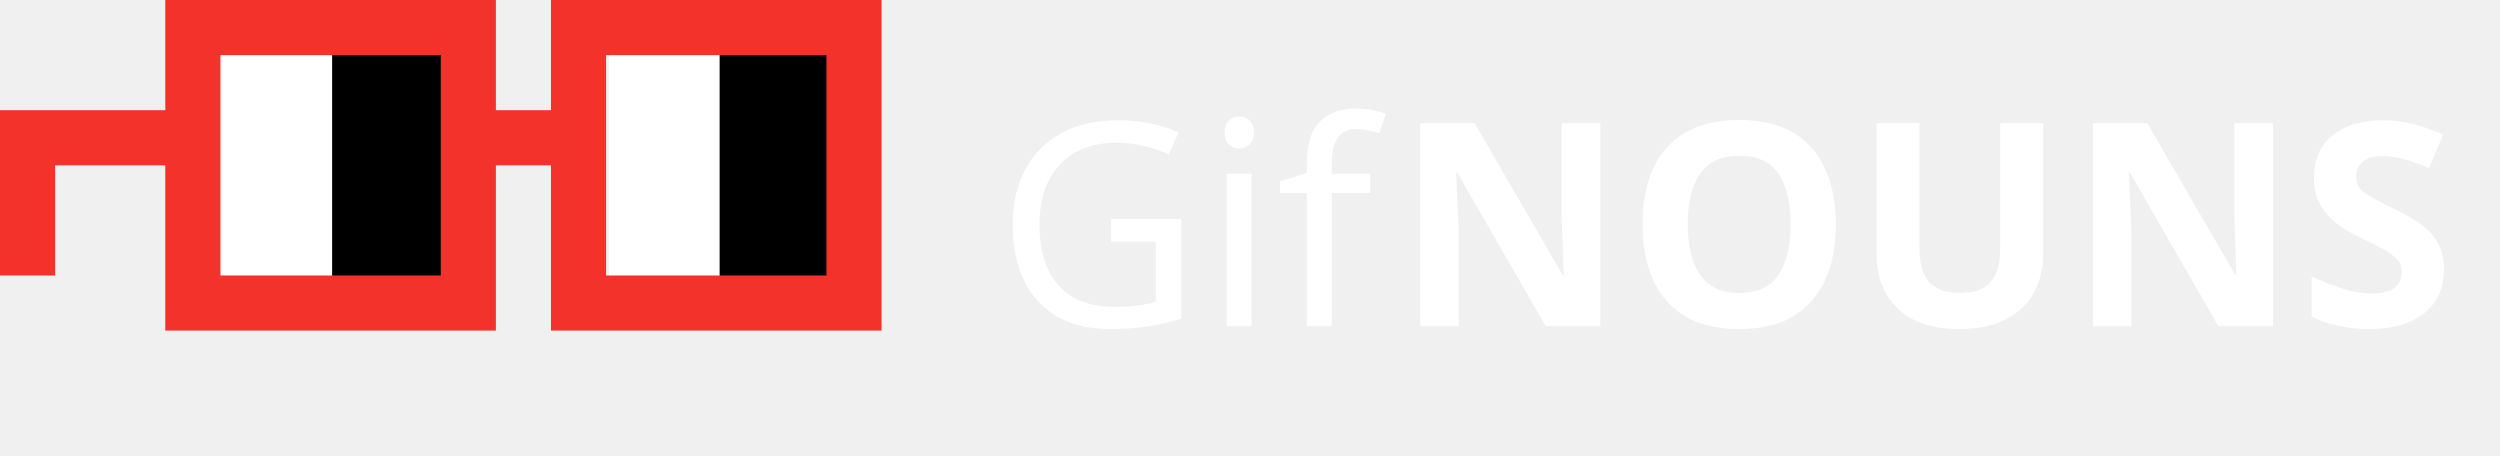
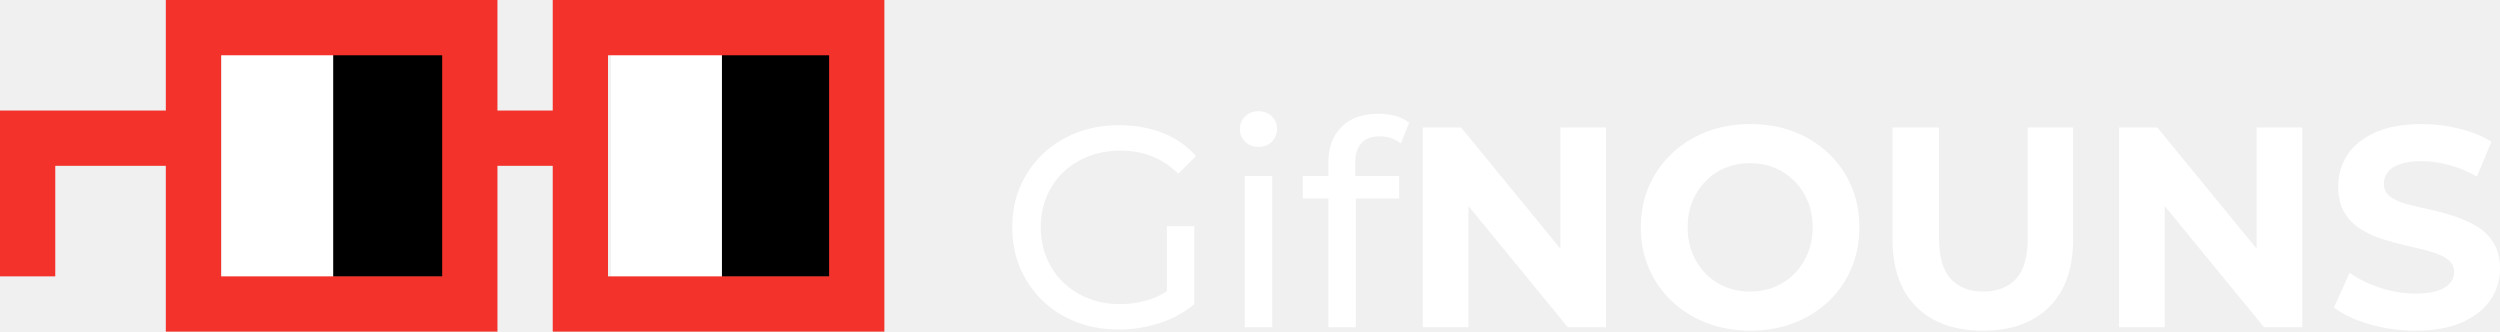
- <svg xmlns="http://www.w3.org/2000/svg" id="Capa_2" width="1073.149" height="195.331" viewBox="0 0 1073.149 195.331">
+ <svg xmlns="http://www.w3.org/2000/svg" id="Capa_2" width="600.498" height="79.659" viewBox="0 0 600.498 79.659">
  <defs>
-     <style>.cls-1{font-size:122.097px;}.cls-1,.cls-2{fill:#fff;}.cls-3{fill:#f3322c;}.cls-4{font-family:Montserrat-Medium, Montserrat;font-variation-settings:'wght' 500;font-weight:500;}.cls-5{font-family:Montserrat-Bold, Montserrat;font-variation-settings:'wght' 700;font-weight:700;}</style>
+     <style>.cls-1{fill:#f3322c;}.cls-2{fill:#fff;}</style>
  </defs>
  <g id="Capa_1-2">
-     <polygon class="cls-2" points="95.051 47.19 95.051 70.953 95.051 94.715 95.051 118.478 142.576 118.478 142.576 94.715 142.576 70.953 142.576 47.19 142.576 23.427 95.051 23.427 95.051 47.19" />
-     <polygon class="cls-2" points="261.39 23.427 261.39 47.19 261.39 70.953 261.39 94.715 261.39 118.478 308.915 118.478 308.915 94.715 308.915 70.953 308.915 47.19 308.915 23.427 261.39 23.427" />
-     <polygon points="142.576 47.19 142.576 70.953 142.576 94.715 142.576 118.478 190.102 118.478 190.102 94.715 190.102 70.953 190.102 47.19 190.102 23.427 142.576 23.427 142.576 47.19" />
-     <polygon points="308.915 23.427 308.915 47.19 308.915 70.953 308.915 94.715 308.915 118.478 356.441 118.478 356.441 94.715 356.441 70.953 356.441 47.19 356.441 23.427 308.915 23.427" />
-     <path class="cls-3" d="M236.509,0v47.302h-23.651V0H70.953v47.302H0v70.953h23.651v-47.302h47.302v70.953h141.905v-70.953h23.651v70.953h141.905V0h-141.905ZM189.207,47.302v70.953h-94.603V23.651h94.603v23.651ZM260.16,118.254V23.651h94.603v94.603h-94.603Z" />
-     <text class="cls-1" transform="translate(427.2629 140.0206)">
-       <tspan class="cls-4" x="0" y="0">Gif</tspan>
-       <tspan class="cls-5" x="171.421" y="0">NOUNS</tspan>
-     </text>
+     <polygon class="cls-2" points="53.357 26.49 53.357 39.83 53.357 53.169 53.357 66.508 80.036 66.508 80.036 53.169 80.036 39.83 80.036 26.49 80.036 13.151 53.357 13.151 53.357 26.49" />
+     <polygon class="cls-2" points="146.732 13.151 146.732 26.49 146.732 39.83 146.732 53.169 146.732 66.508 173.411 66.508 173.411 53.169 173.411 39.83 173.411 26.49 173.411 13.151 146.732 13.151" />
+     <polygon points="80.036 26.49 80.036 39.83 80.036 53.169 80.036 66.508 106.714 66.508 106.714 53.169 106.714 39.83 106.714 26.49 106.714 13.151 80.036 13.151 80.036 26.49" />
+     <polygon points="173.411 13.151 173.411 26.49 173.411 39.83 173.411 53.169 173.411 66.508 200.089 66.508 200.089 53.169 200.089 39.83 200.089 26.49 200.089 13.151 173.411 13.151" />
+     <path class="cls-1" d="M132.765,0v26.553h-13.277V0H39.83v26.553H0v39.83h13.277v-26.553h26.553v39.83h79.659v-39.83h13.277v39.83h79.659V0h-79.659ZM106.212,26.553v39.83h-53.106V13.277h53.106v13.277ZM146.042,66.382V13.277h53.106v53.106h-53.106Z" />
+     <path class="cls-2" d="M268.701,79.148c-3.701,0-7.106-.605-10.213-1.815s-5.803-2.924-8.087-5.141c-2.286-2.216-4.067-4.809-5.347-7.779-1.279-2.97-1.919-6.237-1.919-9.802s.64-6.83,1.919-9.801c1.279-2.97,3.073-5.562,5.381-7.779,2.307-2.216,5.014-3.929,8.122-5.141,3.106-1.21,6.533-1.816,10.28-1.816,3.792,0,7.266.617,10.418,1.851,3.153,1.234,5.826,3.085,8.02,5.552l-4.25,4.25c-1.965-1.919-4.102-3.324-6.408-4.216-2.308-.891-4.81-1.336-7.505-1.336-2.741,0-5.289.457-7.643,1.371s-4.386,2.192-6.1,3.838c-1.714,1.645-3.039,3.599-3.976,5.86s-1.404,4.718-1.404,7.367c0,2.604.468,5.038,1.404,7.3s2.262,4.227,3.976,5.894c1.714,1.669,3.735,2.959,6.065,3.872,2.331.915,4.866,1.371,7.608,1.371,2.559,0,5.014-.399,7.368-1.199,2.353-.799,4.534-2.136,6.545-4.01l3.907,5.209c-2.377,2.012-5.152,3.53-8.328,4.558-3.176,1.028-6.454,1.542-9.835,1.542ZM286.864,73.049l-6.58-.891v-17.82h6.58v18.711Z" />
+     <path class="cls-2" d="M302.284,35.283c-1.279,0-2.342-.411-3.187-1.233-.847-.822-1.269-1.827-1.269-3.016,0-1.233.422-2.262,1.269-3.084.845-.823,1.907-1.234,3.187-1.234s2.342.401,3.188,1.2c.845.8,1.268,1.793,1.268,2.981,0,1.233-.411,2.273-1.233,3.118-.822.846-1.897,1.268-3.222,1.268ZM298.995,78.601v-36.326h6.579v36.326h-6.579Z" />
+     <path class="cls-2" d="M312.908,47.69v-5.415h23.166v5.415h-23.166ZM319.076,78.601v-39.547c0-3.564,1.039-6.409,3.119-8.533,2.078-2.125,5.037-3.188,8.875-3.188,1.416,0,2.776.172,4.078.514,1.303.343,2.41.881,3.324,1.611l-1.987,5.003c-.685-.548-1.463-.97-2.33-1.268-.869-.297-1.782-.445-2.742-.445-1.919,0-3.382.537-4.386,1.61-1.006,1.074-1.509,2.662-1.509,4.764v4.866l.138,3.016v31.597h-6.58Z" />
+     <path class="cls-2" d="M341.762,78.601V30.623h9.185l28.307,34.544h-4.455V30.623h10.966v47.977h-9.184l-28.307-34.544h4.455v34.544h-10.967Z" />
+     <path class="cls-2" d="M420.445,79.423c-3.793,0-7.288-.616-10.486-1.851-3.199-1.233-5.986-2.97-8.361-5.209-2.377-2.238-4.216-4.866-5.518-7.882-1.303-3.016-1.954-6.306-1.954-9.87,0-3.608.651-6.91,1.954-9.903,1.302-2.992,3.141-5.608,5.518-7.848,2.375-2.238,5.15-3.976,8.327-5.209,3.175-1.234,6.659-1.851,10.452-1.851s7.276.606,10.452,1.816,5.951,2.937,8.328,5.174c2.375,2.24,4.215,4.867,5.517,7.883,1.303,3.016,1.954,6.329,1.954,9.938,0,3.564-.651,6.866-1.954,9.904-1.302,3.039-3.142,5.678-5.517,7.916-2.377,2.239-5.152,3.965-8.328,5.175-3.176,1.211-6.638,1.816-10.384,1.816ZM420.377,70.033c2.147,0,4.123-.377,5.929-1.131,1.805-.754,3.393-1.827,4.764-3.222,1.371-1.393,2.433-3.016,3.187-4.866s1.131-3.917,1.131-6.203c0-2.284-.377-4.352-1.131-6.202s-1.815-3.473-3.187-4.866-2.959-2.468-4.764-3.222c-1.806-.754-3.781-1.131-5.929-1.131s-4.136.377-5.963,1.131c-1.828.754-3.416,1.828-4.764,3.222s-2.398,3.016-3.152,4.866-1.131,3.918-1.131,6.202c0,2.286.377,4.353,1.131,6.203s1.805,3.474,3.152,4.866c1.348,1.395,2.936,2.468,4.764,3.222,1.827.754,3.814,1.131,5.963,1.131Z" />
+     <path class="cls-2" d="M476.305,79.423c-6.809,0-12.131-1.895-15.97-5.689-3.838-3.792-5.757-9.229-5.757-16.312v-26.799h11.172v26.524c0,4.523.935,7.803,2.811,9.836,1.873,2.033,4.478,3.05,7.814,3.05,3.381,0,6.008-1.017,7.882-3.05,1.873-2.033,2.81-5.312,2.81-9.836v-26.524h10.898v26.799c0,7.083-1.919,12.521-5.758,16.312-3.838,3.793-9.139,5.689-15.901,5.689Z" />
+     <path class="cls-2" d="M508.998,78.601V30.623h9.185l28.307,34.544h-4.455V30.623h10.966v47.977h-9.184l-28.307-34.544h4.455v34.544h-10.967Z" />
+     <path class="cls-2" d="M580.211,79.423c-3.839,0-7.529-.514-11.069-1.542-3.542-1.028-6.386-2.364-8.533-4.01l3.769-8.361c2.01,1.463,4.432,2.662,7.266,3.598,2.832.938,5.689,1.405,8.567,1.405,2.193,0,3.963-.228,5.311-.685,1.348-.456,2.341-1.062,2.981-1.815.64-.755.96-1.634.96-2.64,0-1.278-.504-2.296-1.508-3.05-1.006-.754-2.343-1.37-4.01-1.851-1.669-.479-3.485-.935-5.449-1.37-1.965-.435-3.941-.96-5.929-1.577-1.987-.616-3.815-1.44-5.483-2.467-1.668-1.028-2.993-2.376-3.975-4.044-.983-1.668-1.474-3.758-1.474-6.271,0-2.741.731-5.243,2.193-7.505,1.461-2.262,3.688-4.066,6.683-5.415,2.992-1.347,6.751-2.022,11.274-2.022,3.016,0,5.997.366,8.944,1.097,2.947.731,5.518,1.781,7.711,3.152l-3.496,8.362c-2.148-1.234-4.363-2.159-6.648-2.776s-4.479-.925-6.579-.925c-2.193,0-3.953.239-5.277.72-1.326.479-2.297,1.131-2.913,1.953-.617.822-.926,1.737-.926,2.741,0,1.28.503,2.308,1.508,3.085s2.331,1.382,3.976,1.815c1.645.435,3.472.869,5.483,1.303,2.01.435,3.997.972,5.963,1.61,1.964.641,3.769,1.451,5.414,2.434,1.645.983,2.981,2.308,4.01,3.975,1.028,1.669,1.542,3.736,1.542,6.203,0,2.697-.743,5.164-2.228,7.402-1.485,2.239-3.735,4.044-6.751,5.415-3.016,1.37-6.785,2.056-11.309,2.056Z" />
  </g>
</svg>
